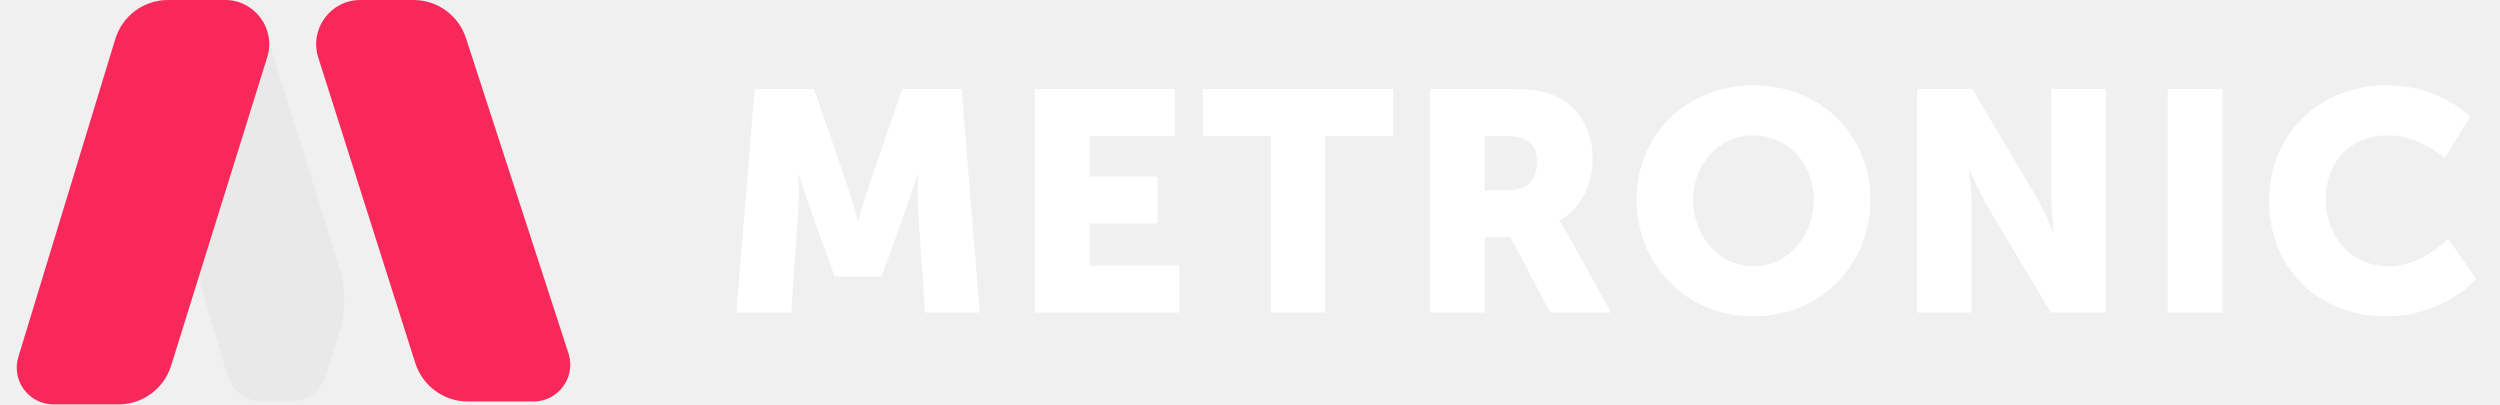
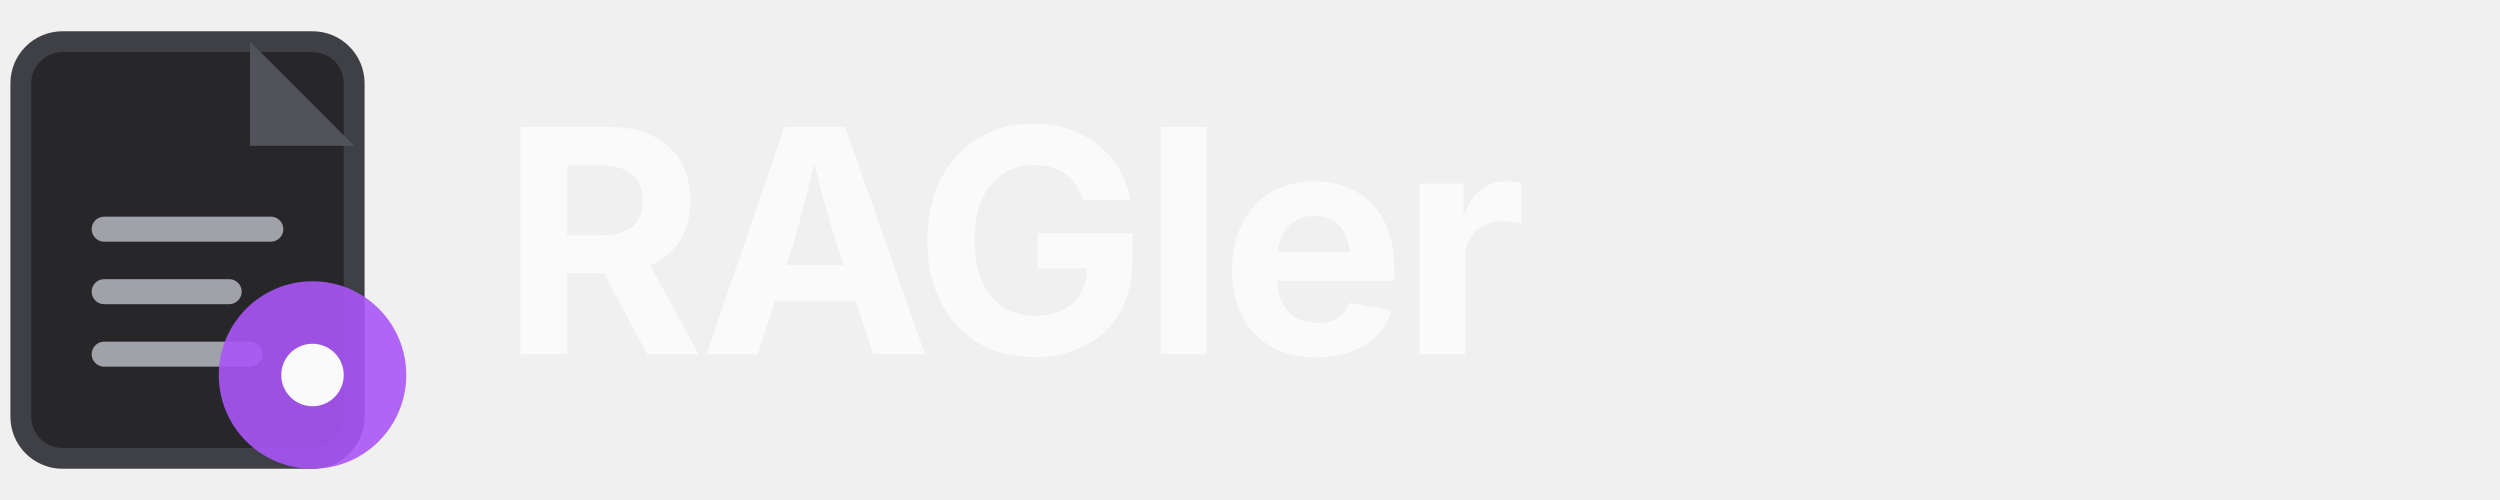
- <svg xmlns="http://www.w3.org/2000/svg" width="136" height="22" viewBox="0 0 136 22" fill="none">
-   <path d="M40.054 17H43.046L43.42 11.526C43.488 10.608 43.42 9.486 43.42 9.486H43.454C43.454 9.486 43.862 10.761 44.134 11.526L45.409 15.045H47.959L49.234 11.526C49.506 10.761 49.914 9.486 49.914 9.486H49.948C49.948 9.486 49.88 10.608 49.948 11.526L50.322 17H53.297L52.311 4.845H49.081L47.313 9.979C47.041 10.761 46.701 11.985 46.701 11.985H46.667C46.667 11.985 46.327 10.761 46.055 9.979L44.287 4.845H41.057L40.054 17ZM56.294 17H64.148V14.45H59.269V12.155H62.975V9.605H59.269V7.395H63.91V4.845H56.294V17ZM69.128 17H72.103V7.395H75.792V4.845H65.439V7.395H69.128V17ZM77.801 17H80.776V12.903H82.17L84.329 17H87.644L85.281 12.75C84.992 12.24 84.822 12.019 84.822 12.019V11.985C86.029 11.373 86.641 9.962 86.641 8.67C86.641 6.902 85.774 5.661 84.397 5.134C83.87 4.93 83.275 4.845 82.034 4.845H77.801V17ZM80.776 10.353V7.395H81.779C83.275 7.395 83.615 7.939 83.615 8.857C83.615 9.826 83.02 10.353 82.068 10.353H80.776ZM89.032 10.846C89.032 14.416 91.719 17.204 95.391 17.204C99.062 17.204 101.748 14.416 101.748 10.846C101.748 7.361 99.062 4.641 95.391 4.641C91.719 4.641 89.032 7.361 89.032 10.846ZM92.109 10.846C92.109 8.857 93.572 7.361 95.391 7.361C97.21 7.361 98.671 8.857 98.671 10.846C98.671 12.92 97.21 14.484 95.391 14.484C93.572 14.484 92.109 12.92 92.109 10.846ZM104.288 17H107.263V11.339C107.263 10.574 107.127 9.265 107.127 9.265H107.161C107.161 9.265 107.705 10.54 108.181 11.339L111.564 17H114.556V4.845H111.581V10.523C111.581 11.288 111.717 12.597 111.717 12.597H111.683C111.683 12.597 111.139 11.322 110.663 10.523L107.297 4.845H104.288V17ZM117.929 17H120.904V4.845H117.929V17ZM123.434 10.897C123.434 14.501 126.001 17.204 129.809 17.204C132.988 17.204 134.705 15.164 134.705 15.164L133.175 12.988C133.175 12.988 131.781 14.484 129.945 14.484C127.701 14.484 126.511 12.631 126.511 10.829C126.511 9.078 127.616 7.361 129.945 7.361C131.628 7.361 132.988 8.602 132.988 8.602L134.365 6.358C134.365 6.358 132.818 4.641 129.809 4.641C126.154 4.641 123.434 7.361 123.434 10.897Z" fill="white" />
-   <path d="M25.348 2.072L30.925 19.222C31.345 20.514 30.382 21.841 29.023 21.841H25.45C24.143 21.841 22.986 20.994 22.591 19.748L17.313 3.126C16.822 1.579 17.977 0 19.6 0H22.495C23.794 0 24.946 0.837 25.348 2.072Z" fill="#F8285A" />
-   <path d="M18.459 14.534L14.4 1.534C14.115 0.621 13.27 0 12.314 0C11.383 0 10.616 0.729 10.569 1.659L10.086 11.136C10.039 12.048 10.149 12.962 10.411 13.836L12.378 20.414C12.632 21.261 13.411 21.841 14.294 21.841H15.807C16.678 21.841 17.448 21.277 17.713 20.448L18.448 18.144C18.822 16.97 18.826 15.71 18.459 14.534Z" fill="#E9E9E9" />
-   <path d="M9.14 0H12.246C13.864 0 15.018 1.569 14.537 3.114L9.309 19.892C8.918 21.146 7.758 22 6.445 22H2.912C1.568 22 0.607 20.702 0.999 19.417L6.271 2.125C6.656 0.863 7.82 0 9.14 0Z" fill="#F8285A" />
+ <svg xmlns="http://www.w3.org/2000/svg" width="120" height="24" viewBox="0 0 120 24" fill="none">
+   <rect x="1" y="2" width="16" height="20" rx="2" fill="#27272A" stroke="#3F3F46" stroke-width="1" />
+   <path d="M12 2 L17 7 L12 7 Z" fill="#52525B" />
+   <line x1="5" y1="11" x2="13" y2="11" stroke="#A1A1AA" stroke-width="1.2" stroke-linecap="round" />
+   <line x1="5" y1="14" x2="11" y2="14" stroke="#A1A1AA" stroke-width="1.2" stroke-linecap="round" />
+   <line x1="5" y1="17" x2="12" y2="17" stroke="#A1A1AA" stroke-width="1.2" stroke-linecap="round" />
+   <circle cx="15" cy="18" r="4.5" fill="#A855F7" opacity="0.9" />
+   <circle cx="15" cy="18" r="1.5" fill="#FAFAFA" />
+   <text x="24" y="17" font-family="Inter, system-ui, sans-serif" font-size="15" font-weight="700" fill="#FAFAFA" letter-spacing="-0.02em">RAGler</text>
</svg>
